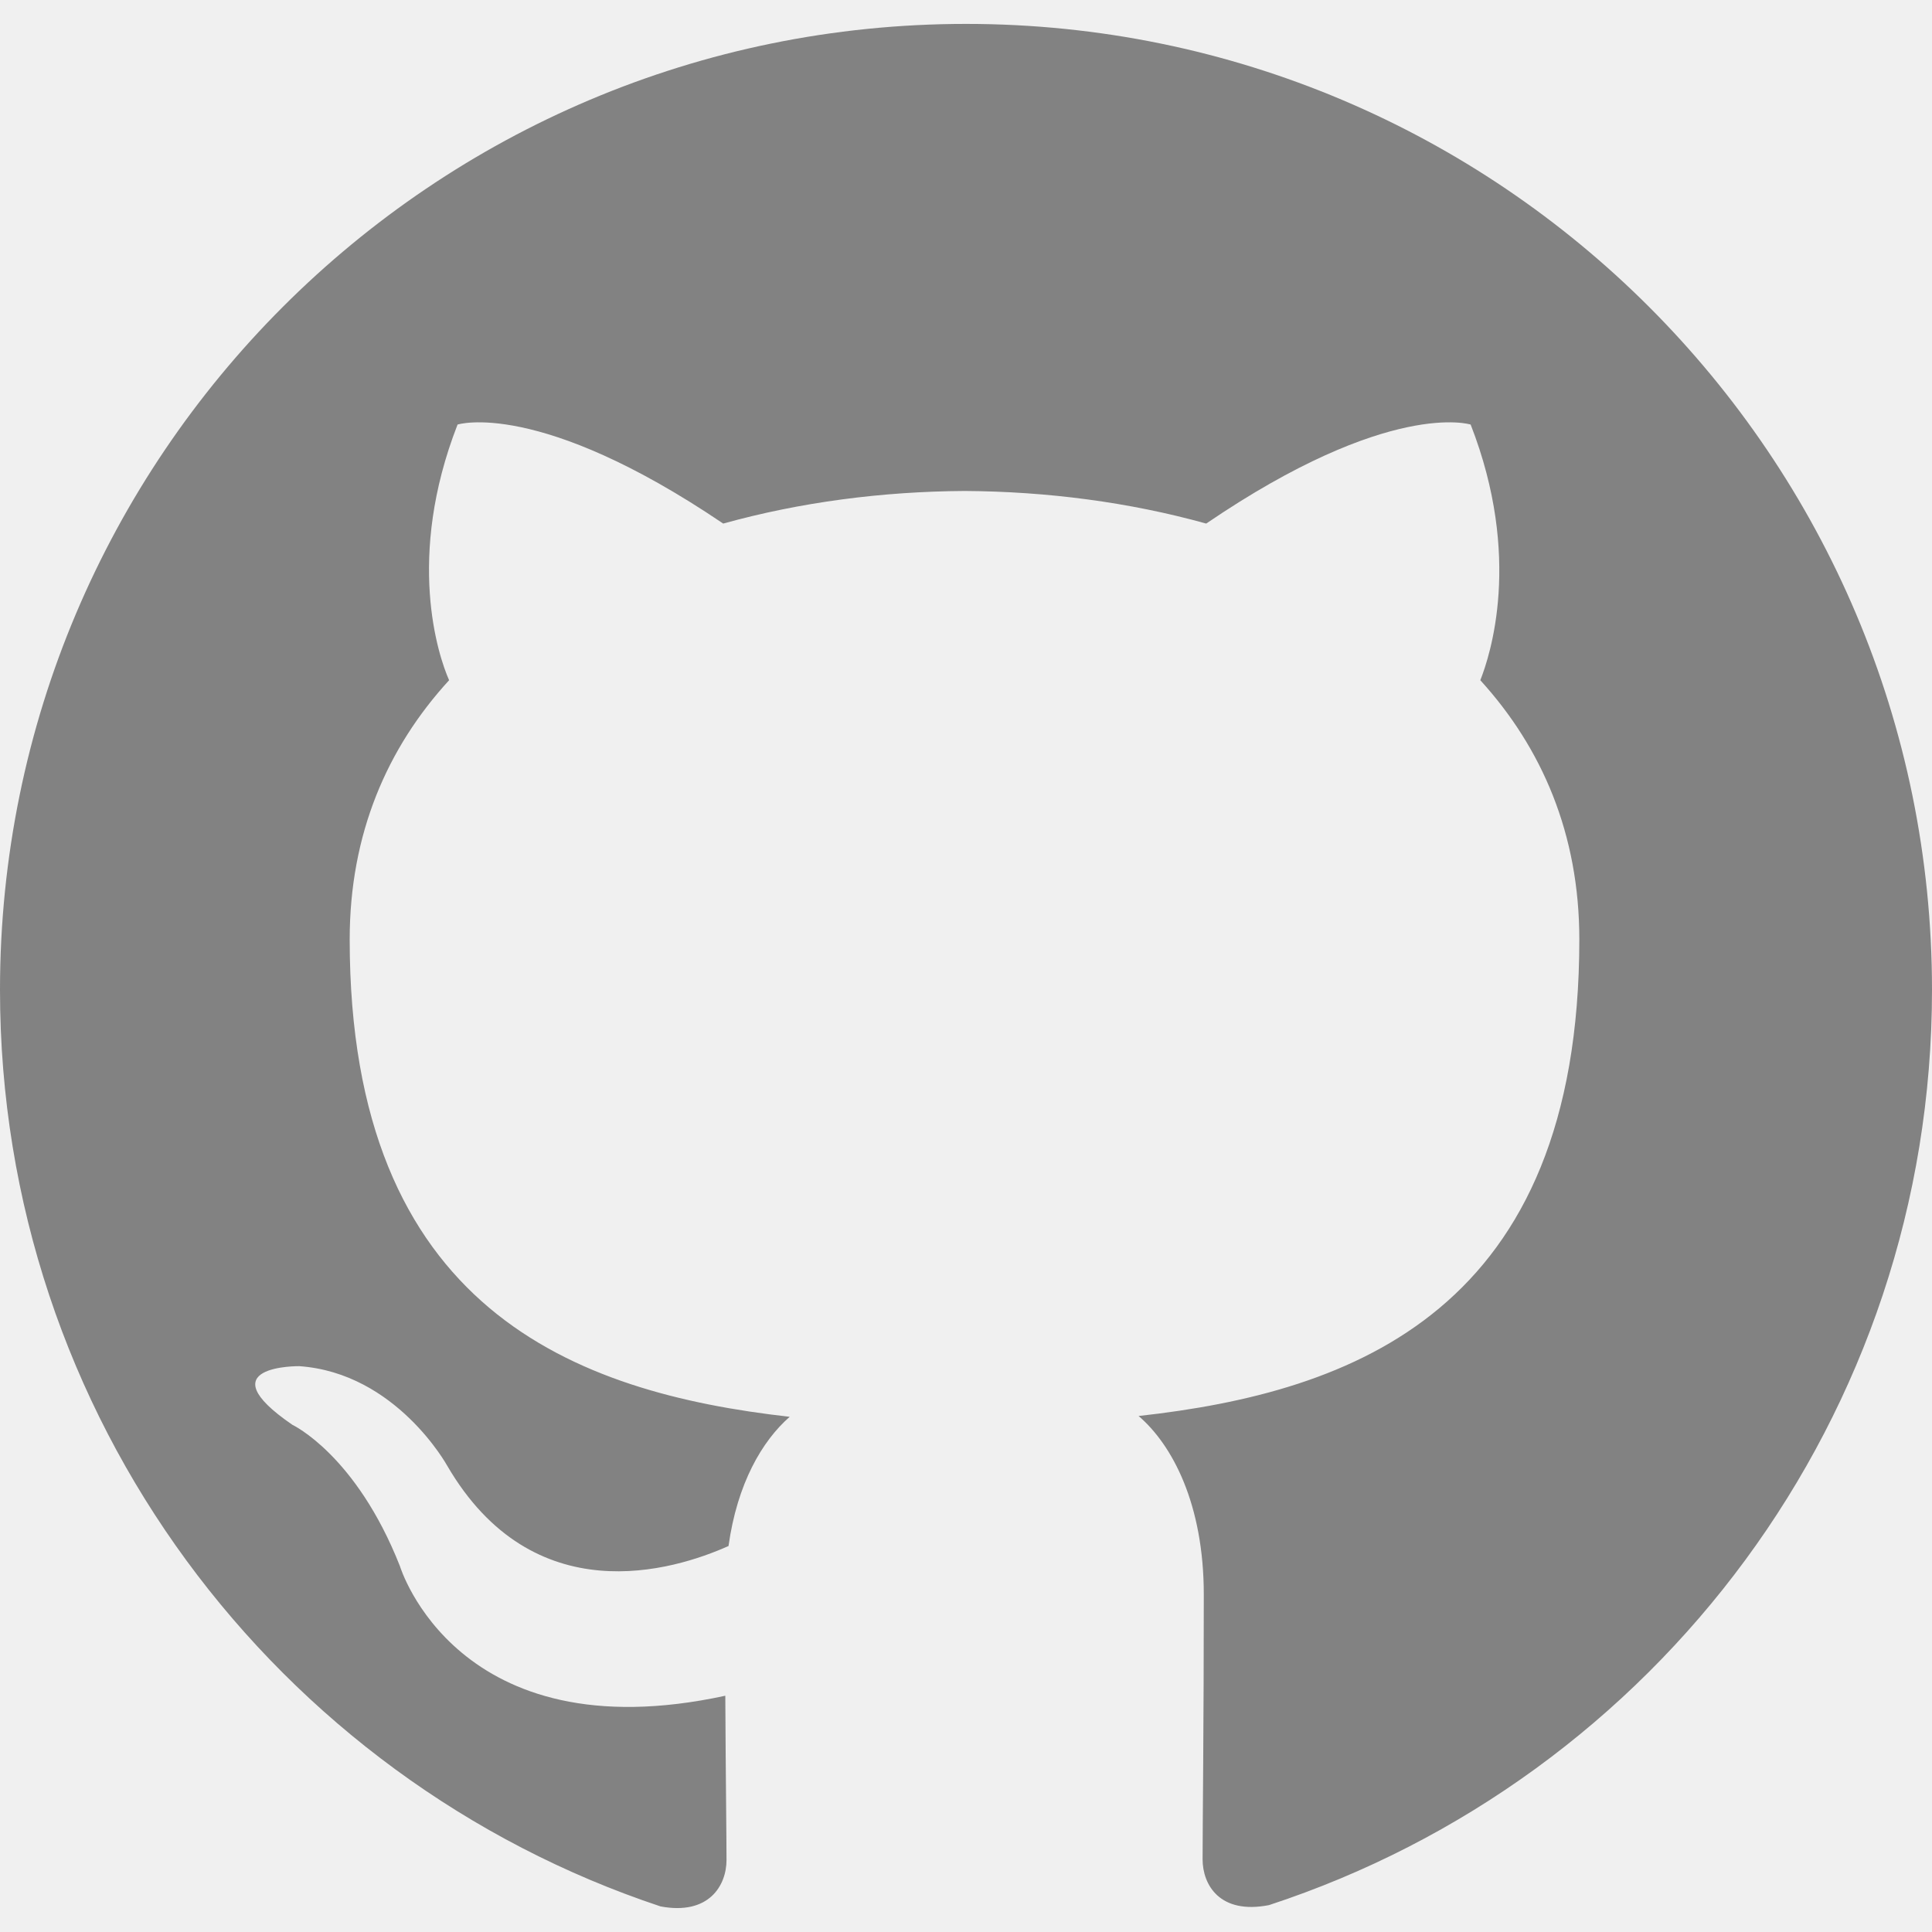
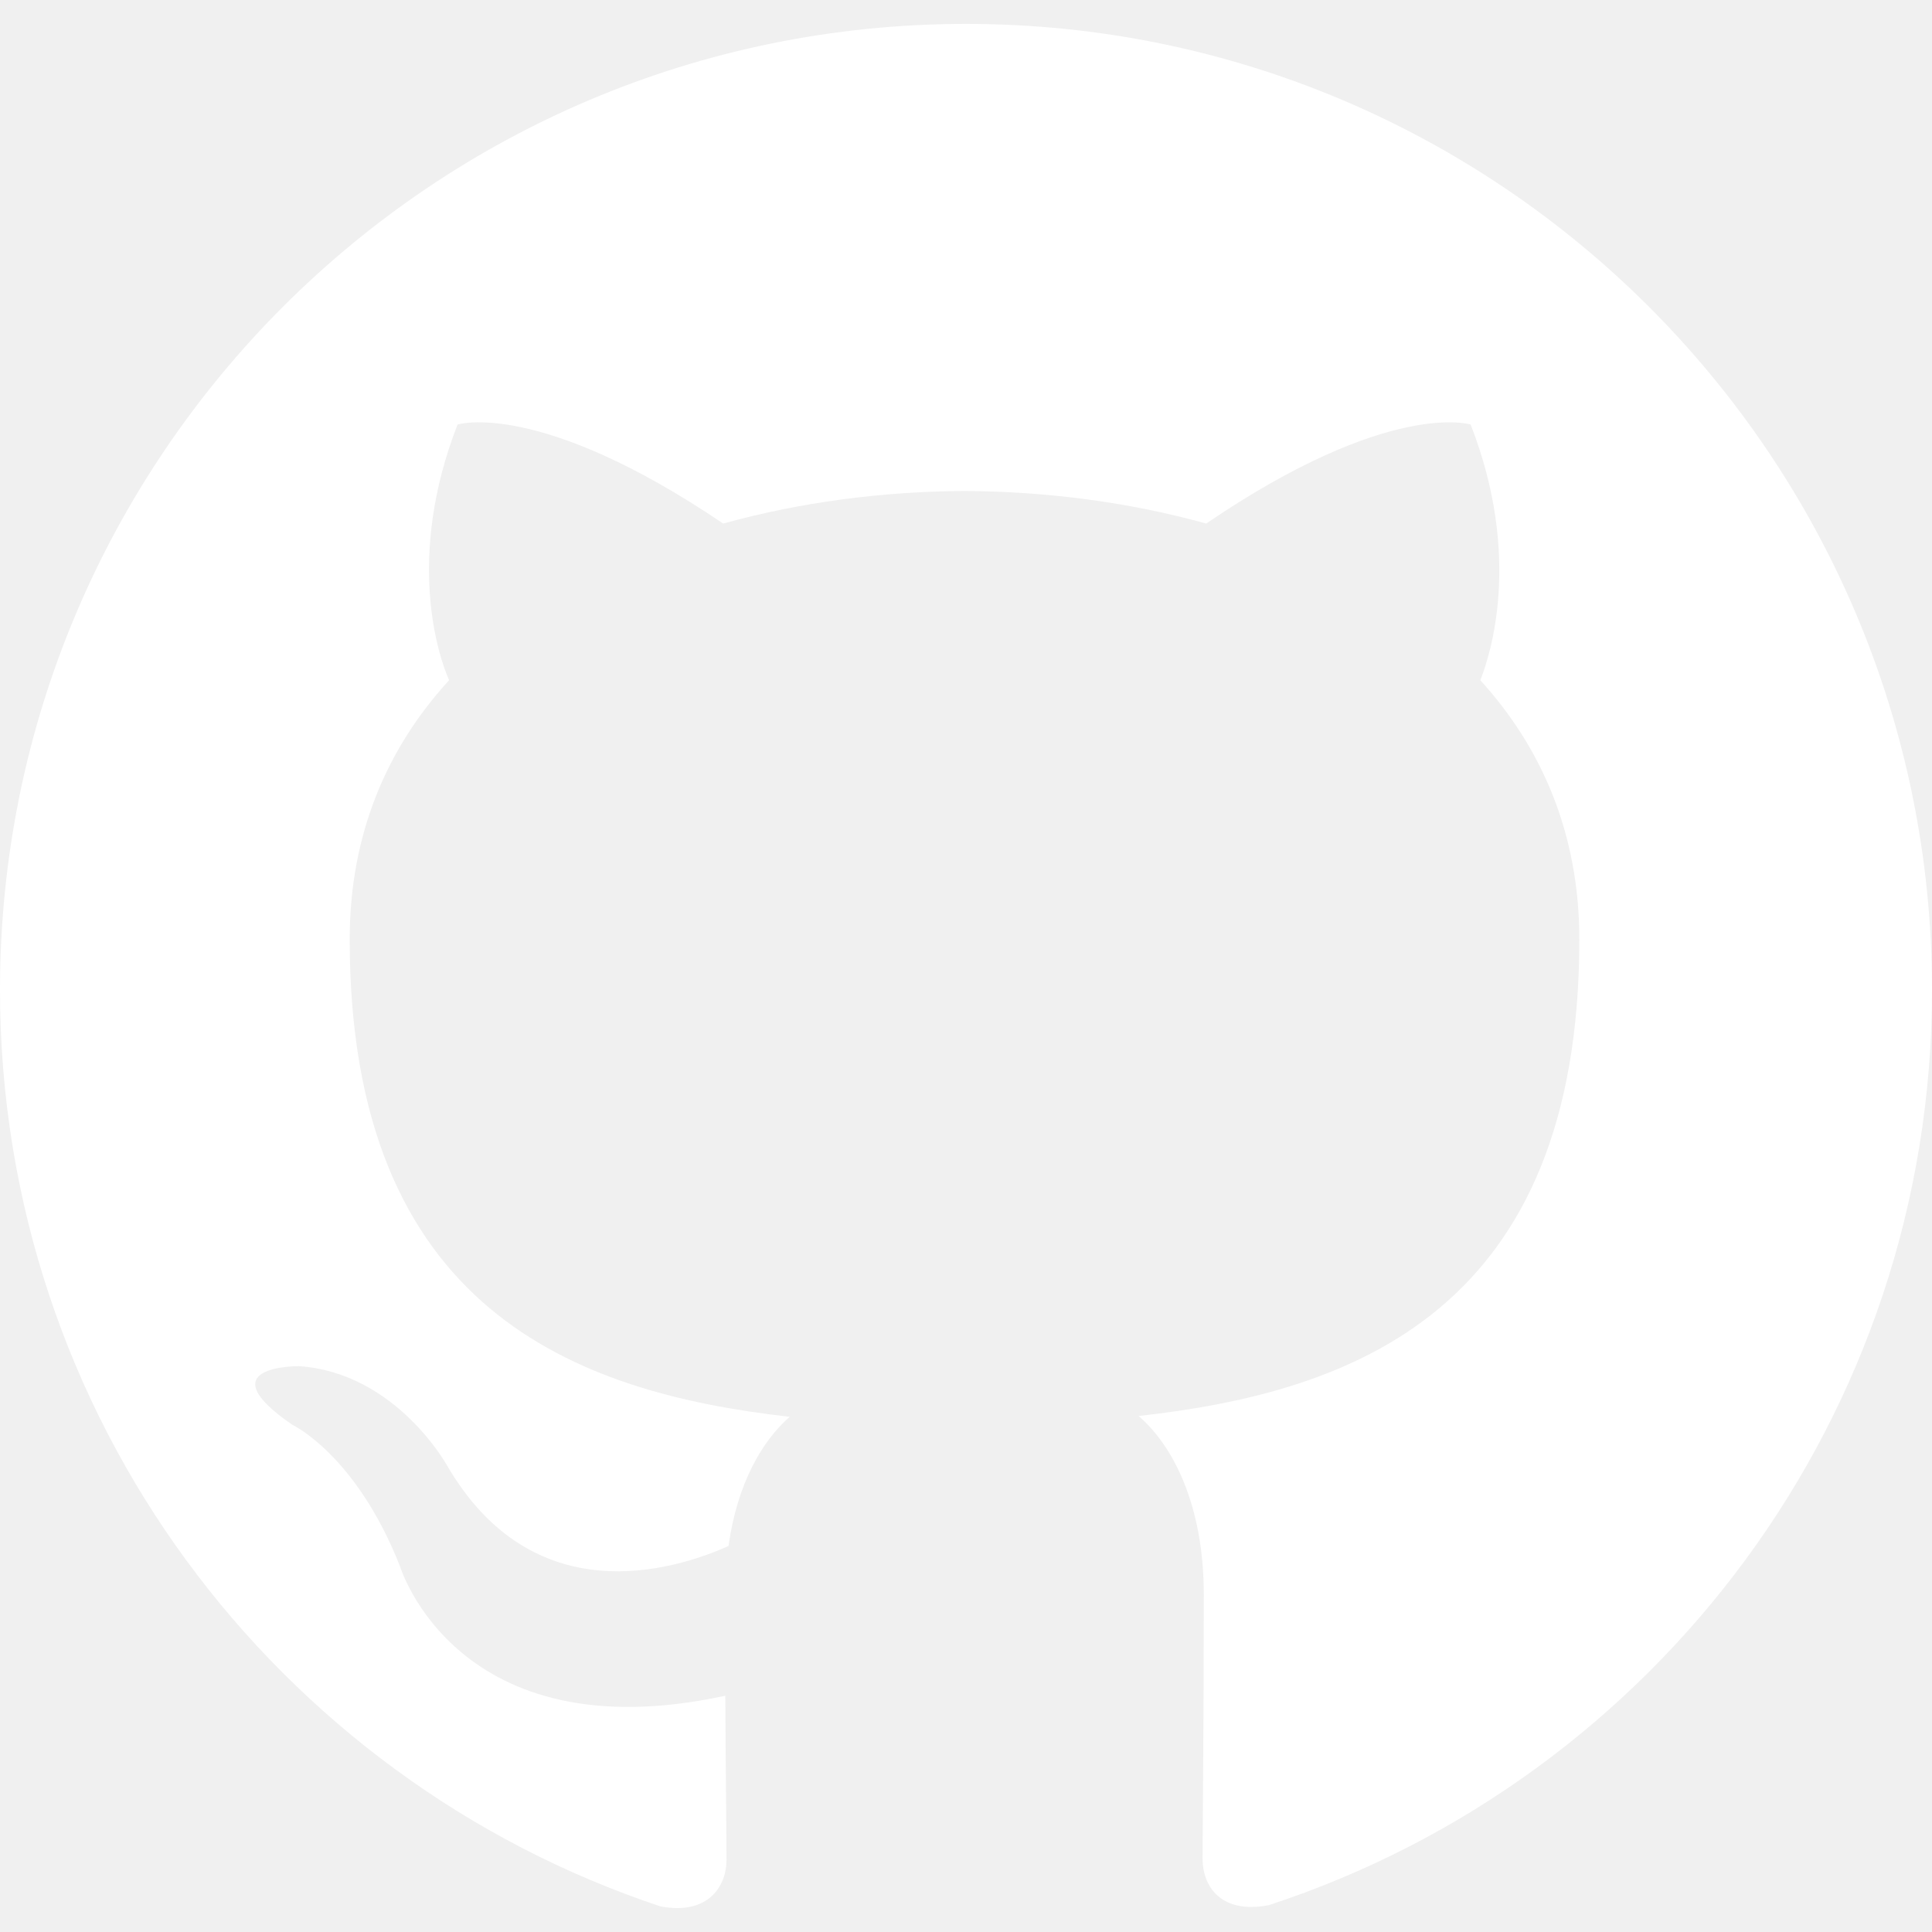
- <svg xmlns="http://www.w3.org/2000/svg" role="img" viewBox="0 0 24 24" width="1.5em" fill="#828282">
+ <svg xmlns="http://www.w3.org/2000/svg" role="img" viewBox="0 0 24 24" width="1.5em" fill="white">
  <path d="M12 .297c-6.63 0-12 5.373-12 12 0 5.303 3.438 9.8 8.205 11.385.6.113.82-.258.82-.577 0-.285-.01-1.04-.015-2.04-3.338.724-4.042-1.61-4.042-1.61C4.422 18.07 3.633 17.7 3.633 17.7c-1.087-.744.084-.729.084-.729 1.205.084 1.838 1.236 1.838 1.236 1.07 1.835 2.809 1.305 3.495.998.108-.776.417-1.305.76-1.605-2.665-.3-5.466-1.332-5.466-5.93 0-1.31.465-2.38 1.235-3.22-.135-.303-.54-1.523.105-3.176 0 0 1.005-.322 3.3 1.23.96-.267 1.98-.399 3-.405 1.02.006 2.04.138 3 .405 2.28-1.552 3.285-1.23 3.285-1.23.645 1.653.24 2.873.12 3.176.765.84 1.23 1.91 1.23 3.22 0 4.61-2.805 5.625-5.475 5.92.42.36.81 1.096.81 2.22 0 1.606-.015 2.896-.015 3.286 0 .315.21.69.825.57C20.565 22.092 24 17.592 24 12.297c0-6.627-5.373-12-12-12" />
</svg>
